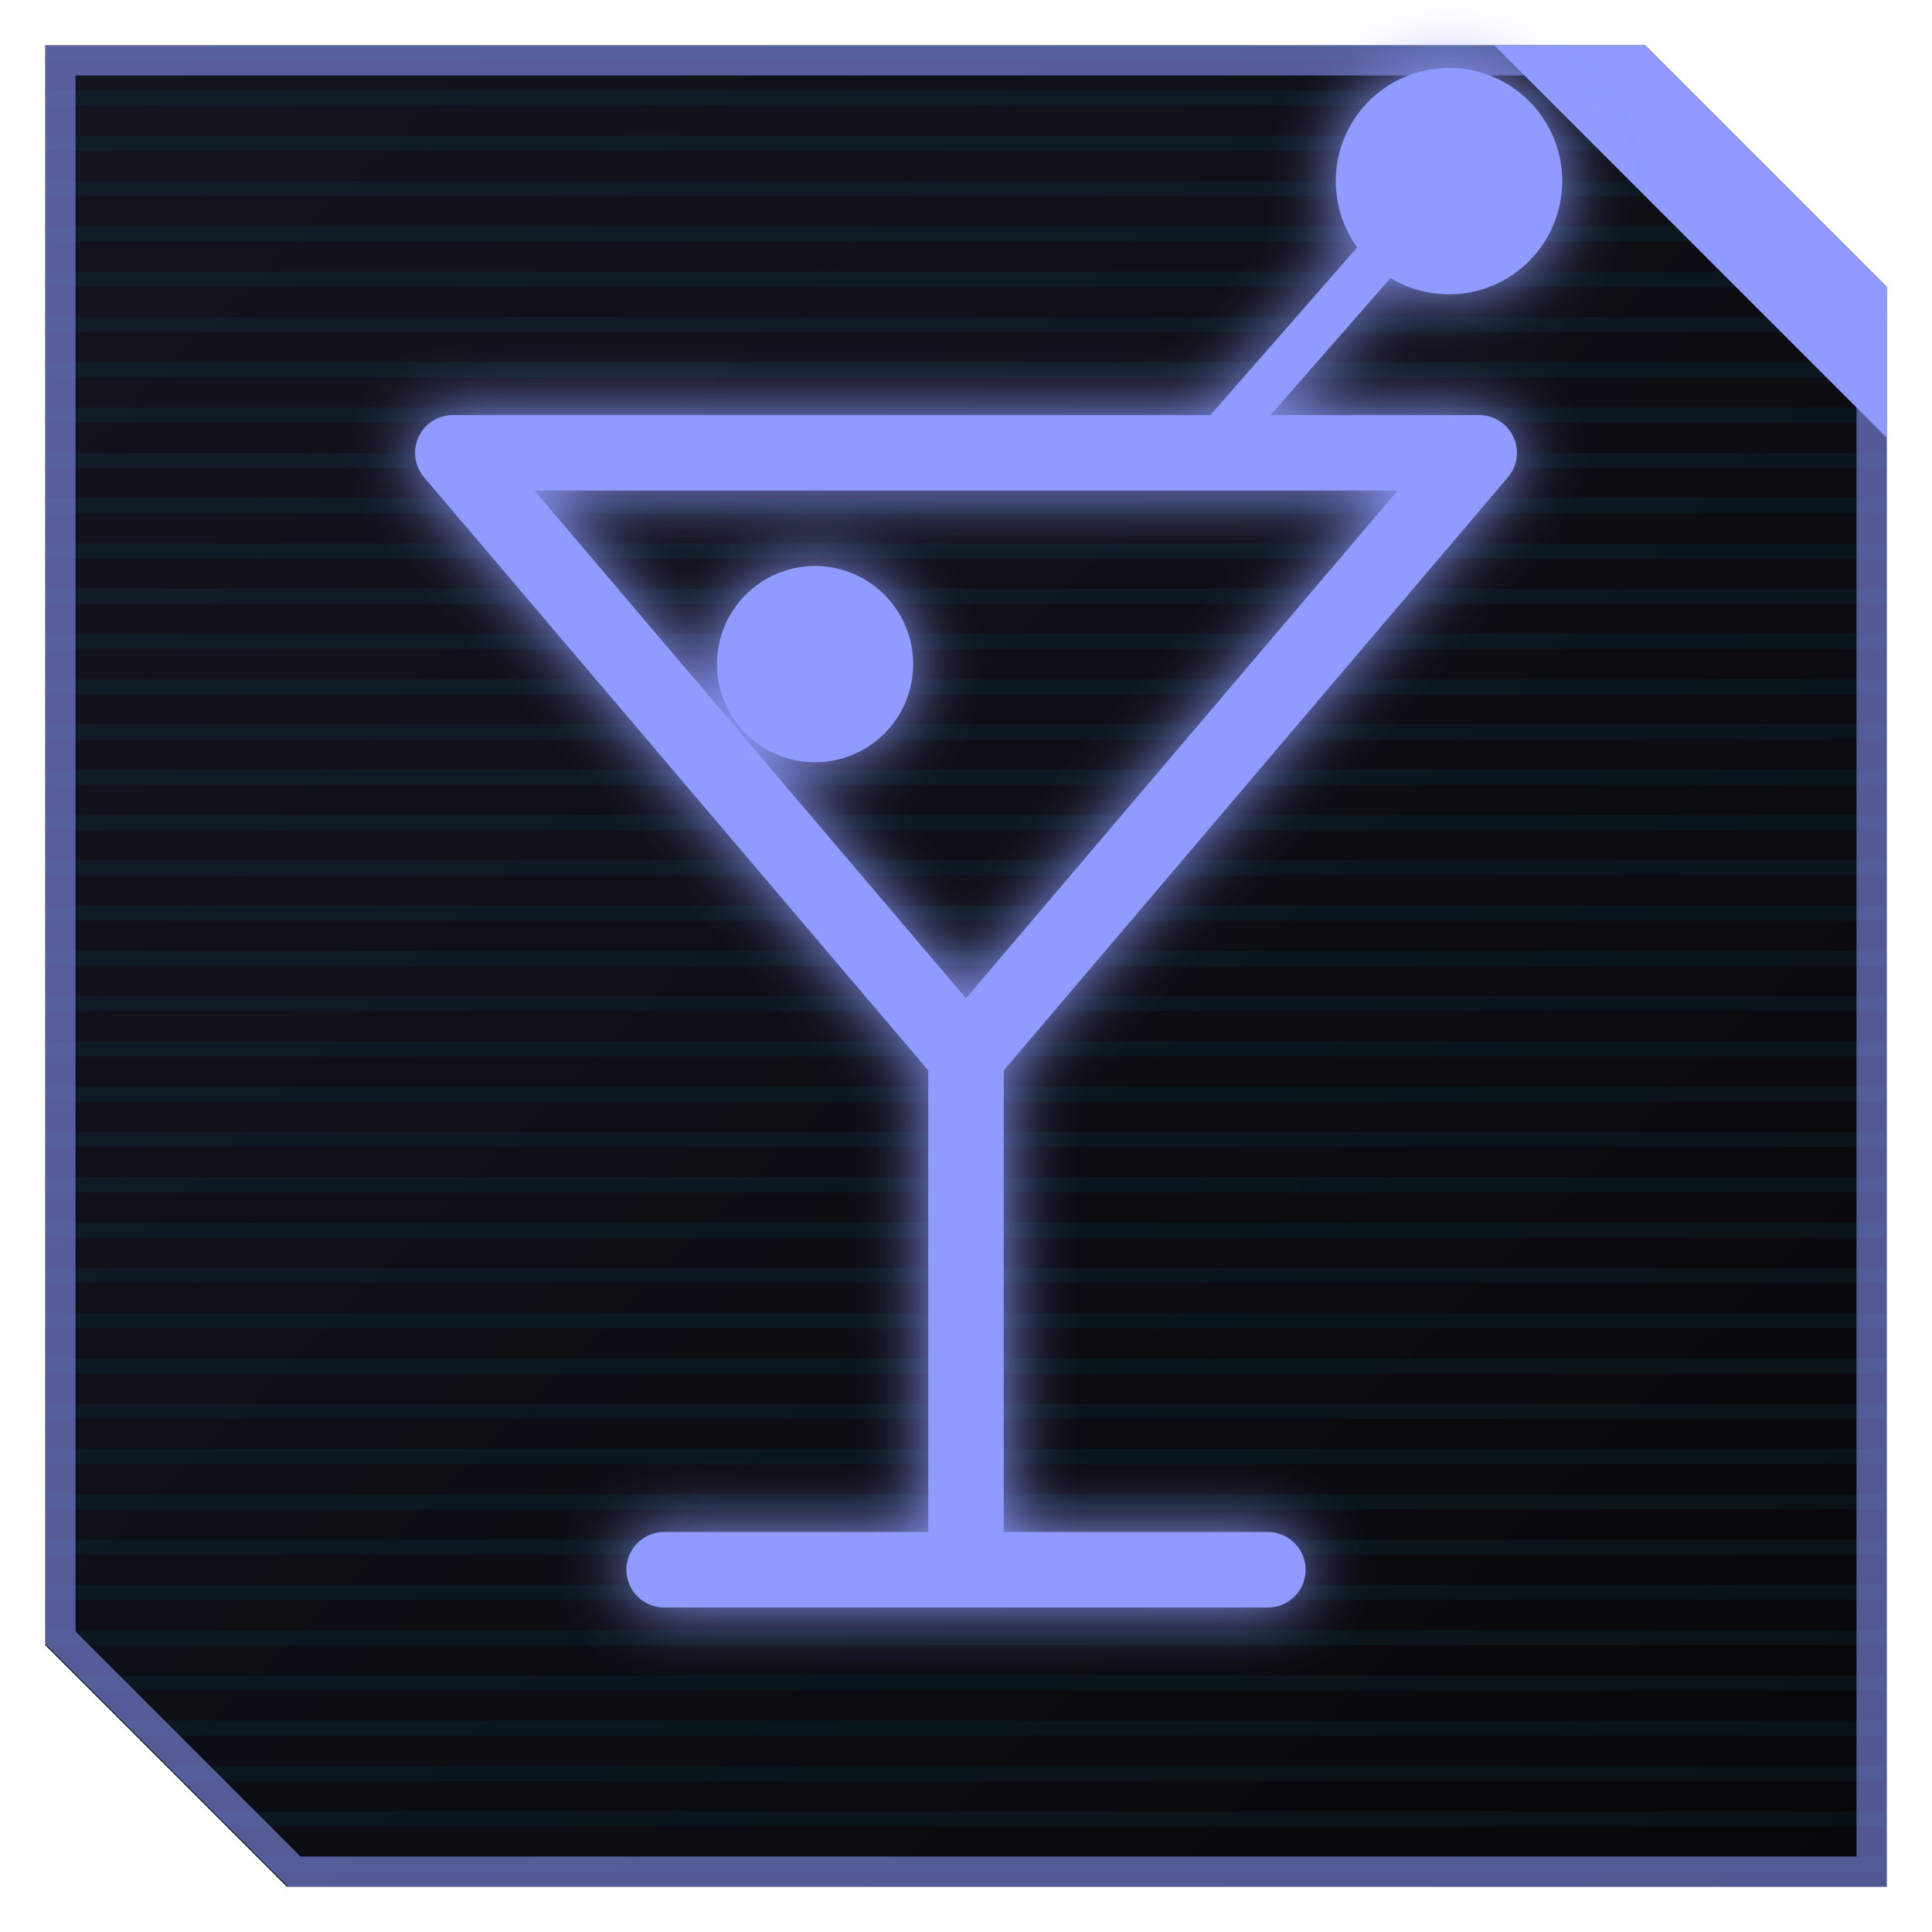
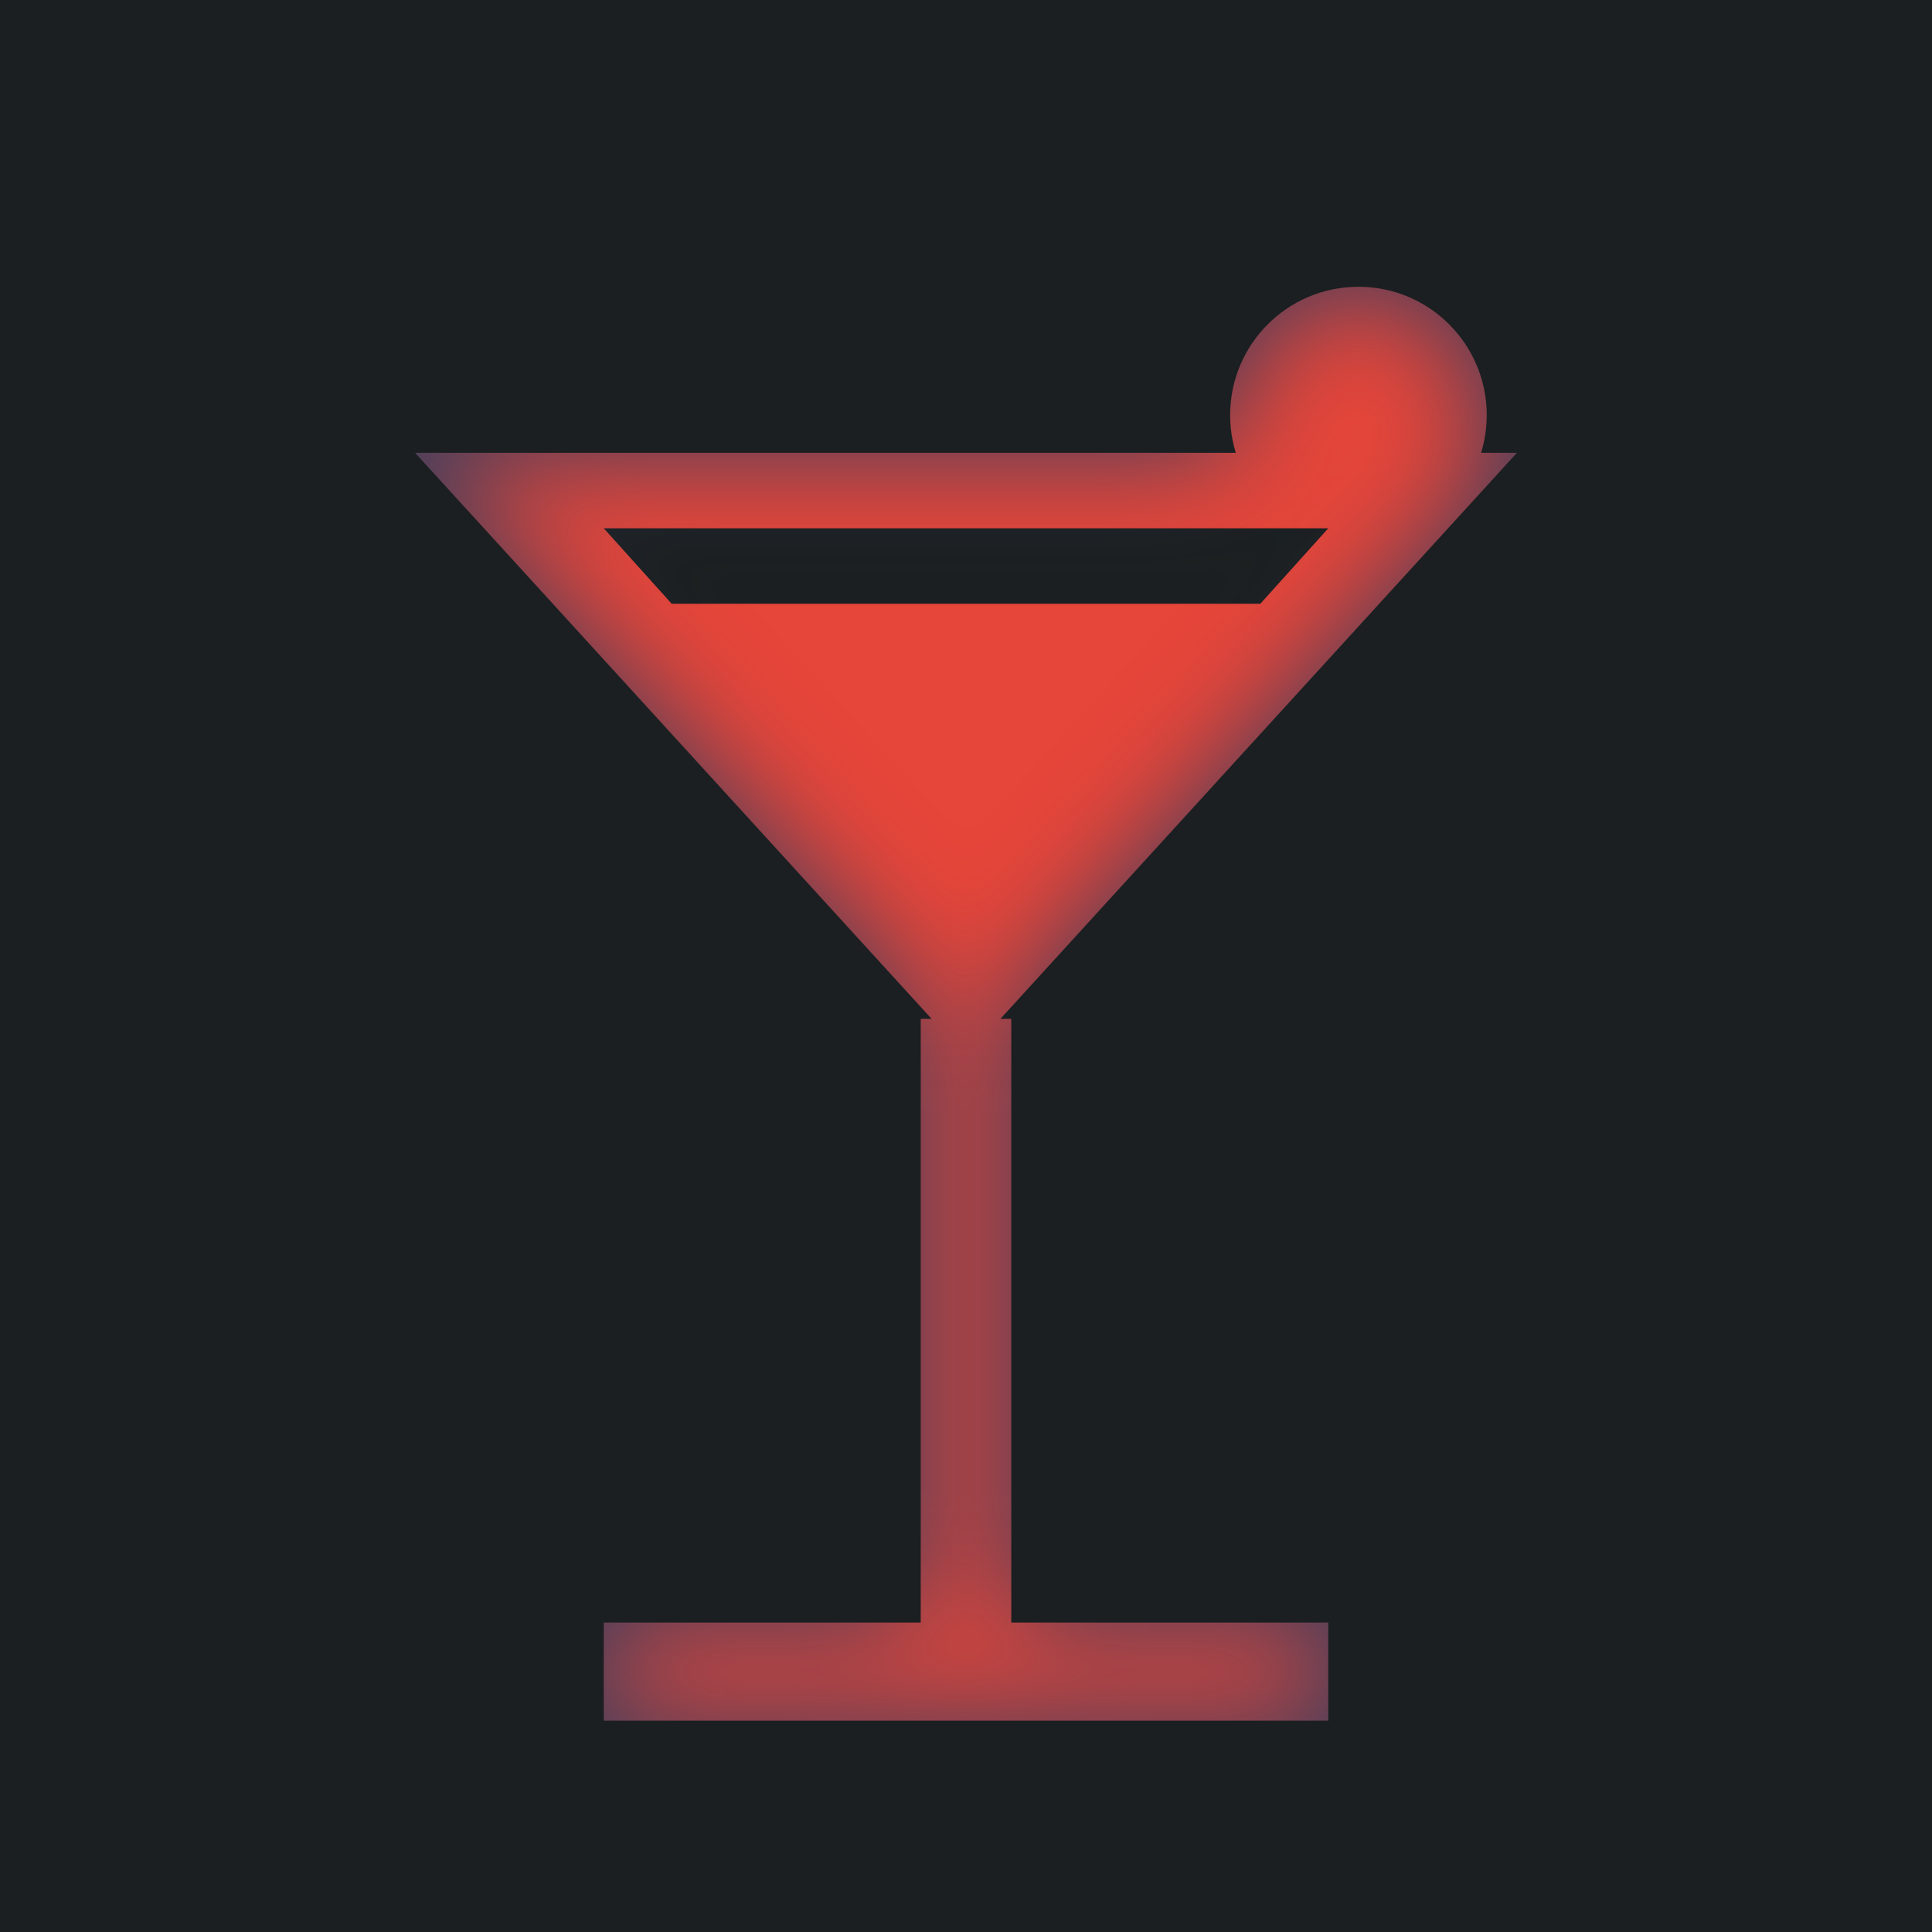
- <svg xmlns="http://www.w3.org/2000/svg" viewBox="0 0 128 128" width="128" height="128">
+ <svg xmlns="http://www.w3.org/2000/svg" width="512" height="512" viewBox="0 0 512 512">
  <defs>
-     <linearGradient id="bg" x1="0" y1="0" x2="1" y2="1">
-       <stop offset="0" stop-color="#14141f" />
-       <stop offset="1" stop-color="#07070b" />
-     </linearGradient>
-     <pattern id="scan" width="4" height="3" patternUnits="userSpaceOnUse">
-       <rect width="4" height="1" fill="#05d9e8" fill-opacity="0.05" />
-     </pattern>
-     <filter id="glow" x="-25%" y="-25%" width="150%" height="150%">
-       <feGaussianBlur stdDeviation="2.2" result="b" />
-       <feMerge>
-         <feMergeNode in="b" />
-         <feMergeNode in="SourceGraphic" />
-       </feMerge>
+     <filter id="nh-shade" x="-0.17" y="-0.17" width="1.33" height="1.33" style="color-interpolation-filters:sRGB">
+       <feFlood flood-color="rgb(58,63,94)" result="flood" />
+       <feComposite in="flood" in2="SourceGraphic" operator="out" result="c1" />
+       <feGaussianBlur in="c1" stdDeviation="15" result="blur" />
+       <feComposite in="blur" in2="SourceGraphic" operator="atop" />
    </filter>
  </defs>
-   <path d="M3 3 H109 L125 19 V125 H19 L3 109 Z" fill="url(#bg)" />
-   <path d="M3 3 H109 L125 19 V125 H19 L3 109 Z" fill="url(#scan)" />
-   <path d="M4 4 H108.5 L124 19.5 V124 H19.5 L4 108.5 Z" fill="none" stroke="#8f9bff" stroke-opacity="0.55" stroke-width="2" />
-   <path d="M99 3 H109 L125 19 V29 Z" fill="#8f9bff" />
-   <g fill="none" stroke="#8f9bff" stroke-width="5" stroke-linecap="round" stroke-linejoin="round" filter="url(#glow)">
-     <path d="M30 30 H98 L64 70 Z" />
-     <path d="M64 70 V102 M44 104 H84" />
-     <path d="M80 30 L94 14" stroke-width="3" />
-     <circle cx="96" cy="12" r="5" fill="#8f9bff" />
-     <circle cx="54" cy="44" r="4" fill="#8f9bff" />
+   <rect width="512" height="512" fill="#1b1f21" />
+   <g fill="#e64539" stroke="none" filter="url(#nh-shade)">
+     <path d="M110 120h292l-146 160z" />
+     <path d="M244 270h24v160h-24zM160 430h192v26H160z" />
+     <circle cx="360" cy="110" r="34" />
+     <path fill="#1b1f21" d="M160 140h192l-18 20H178z" />
  </g>
</svg>
